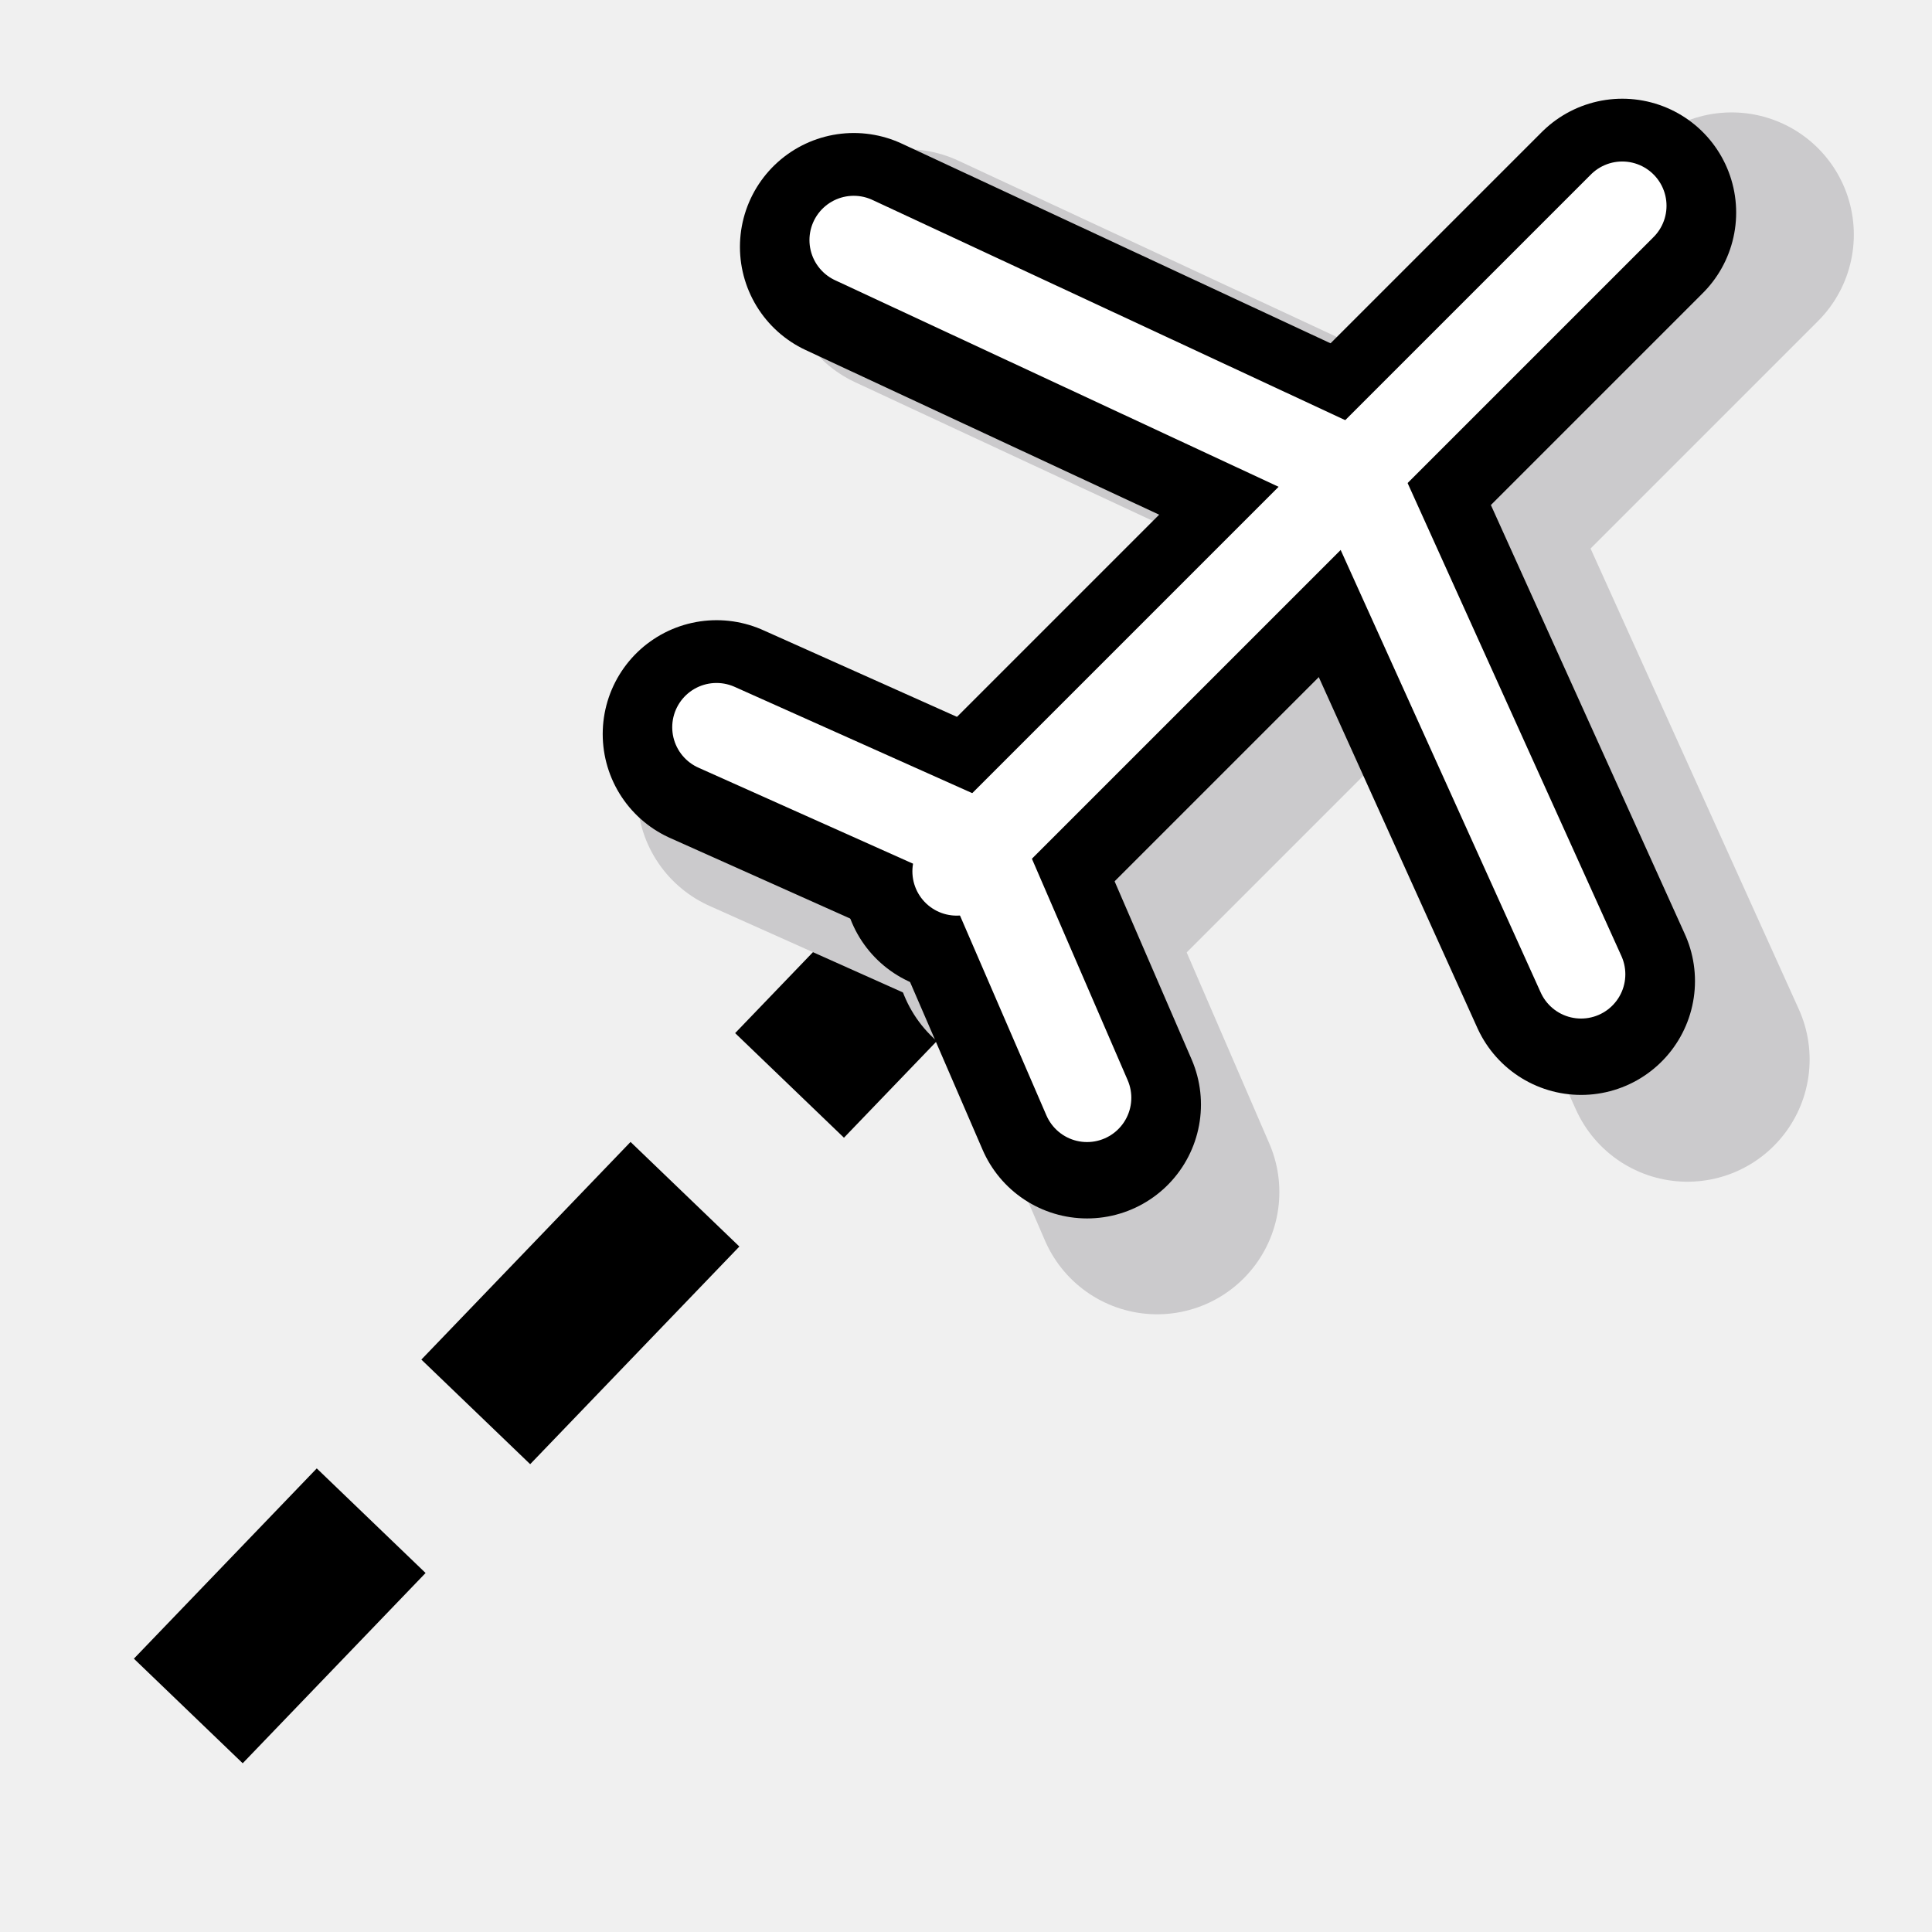
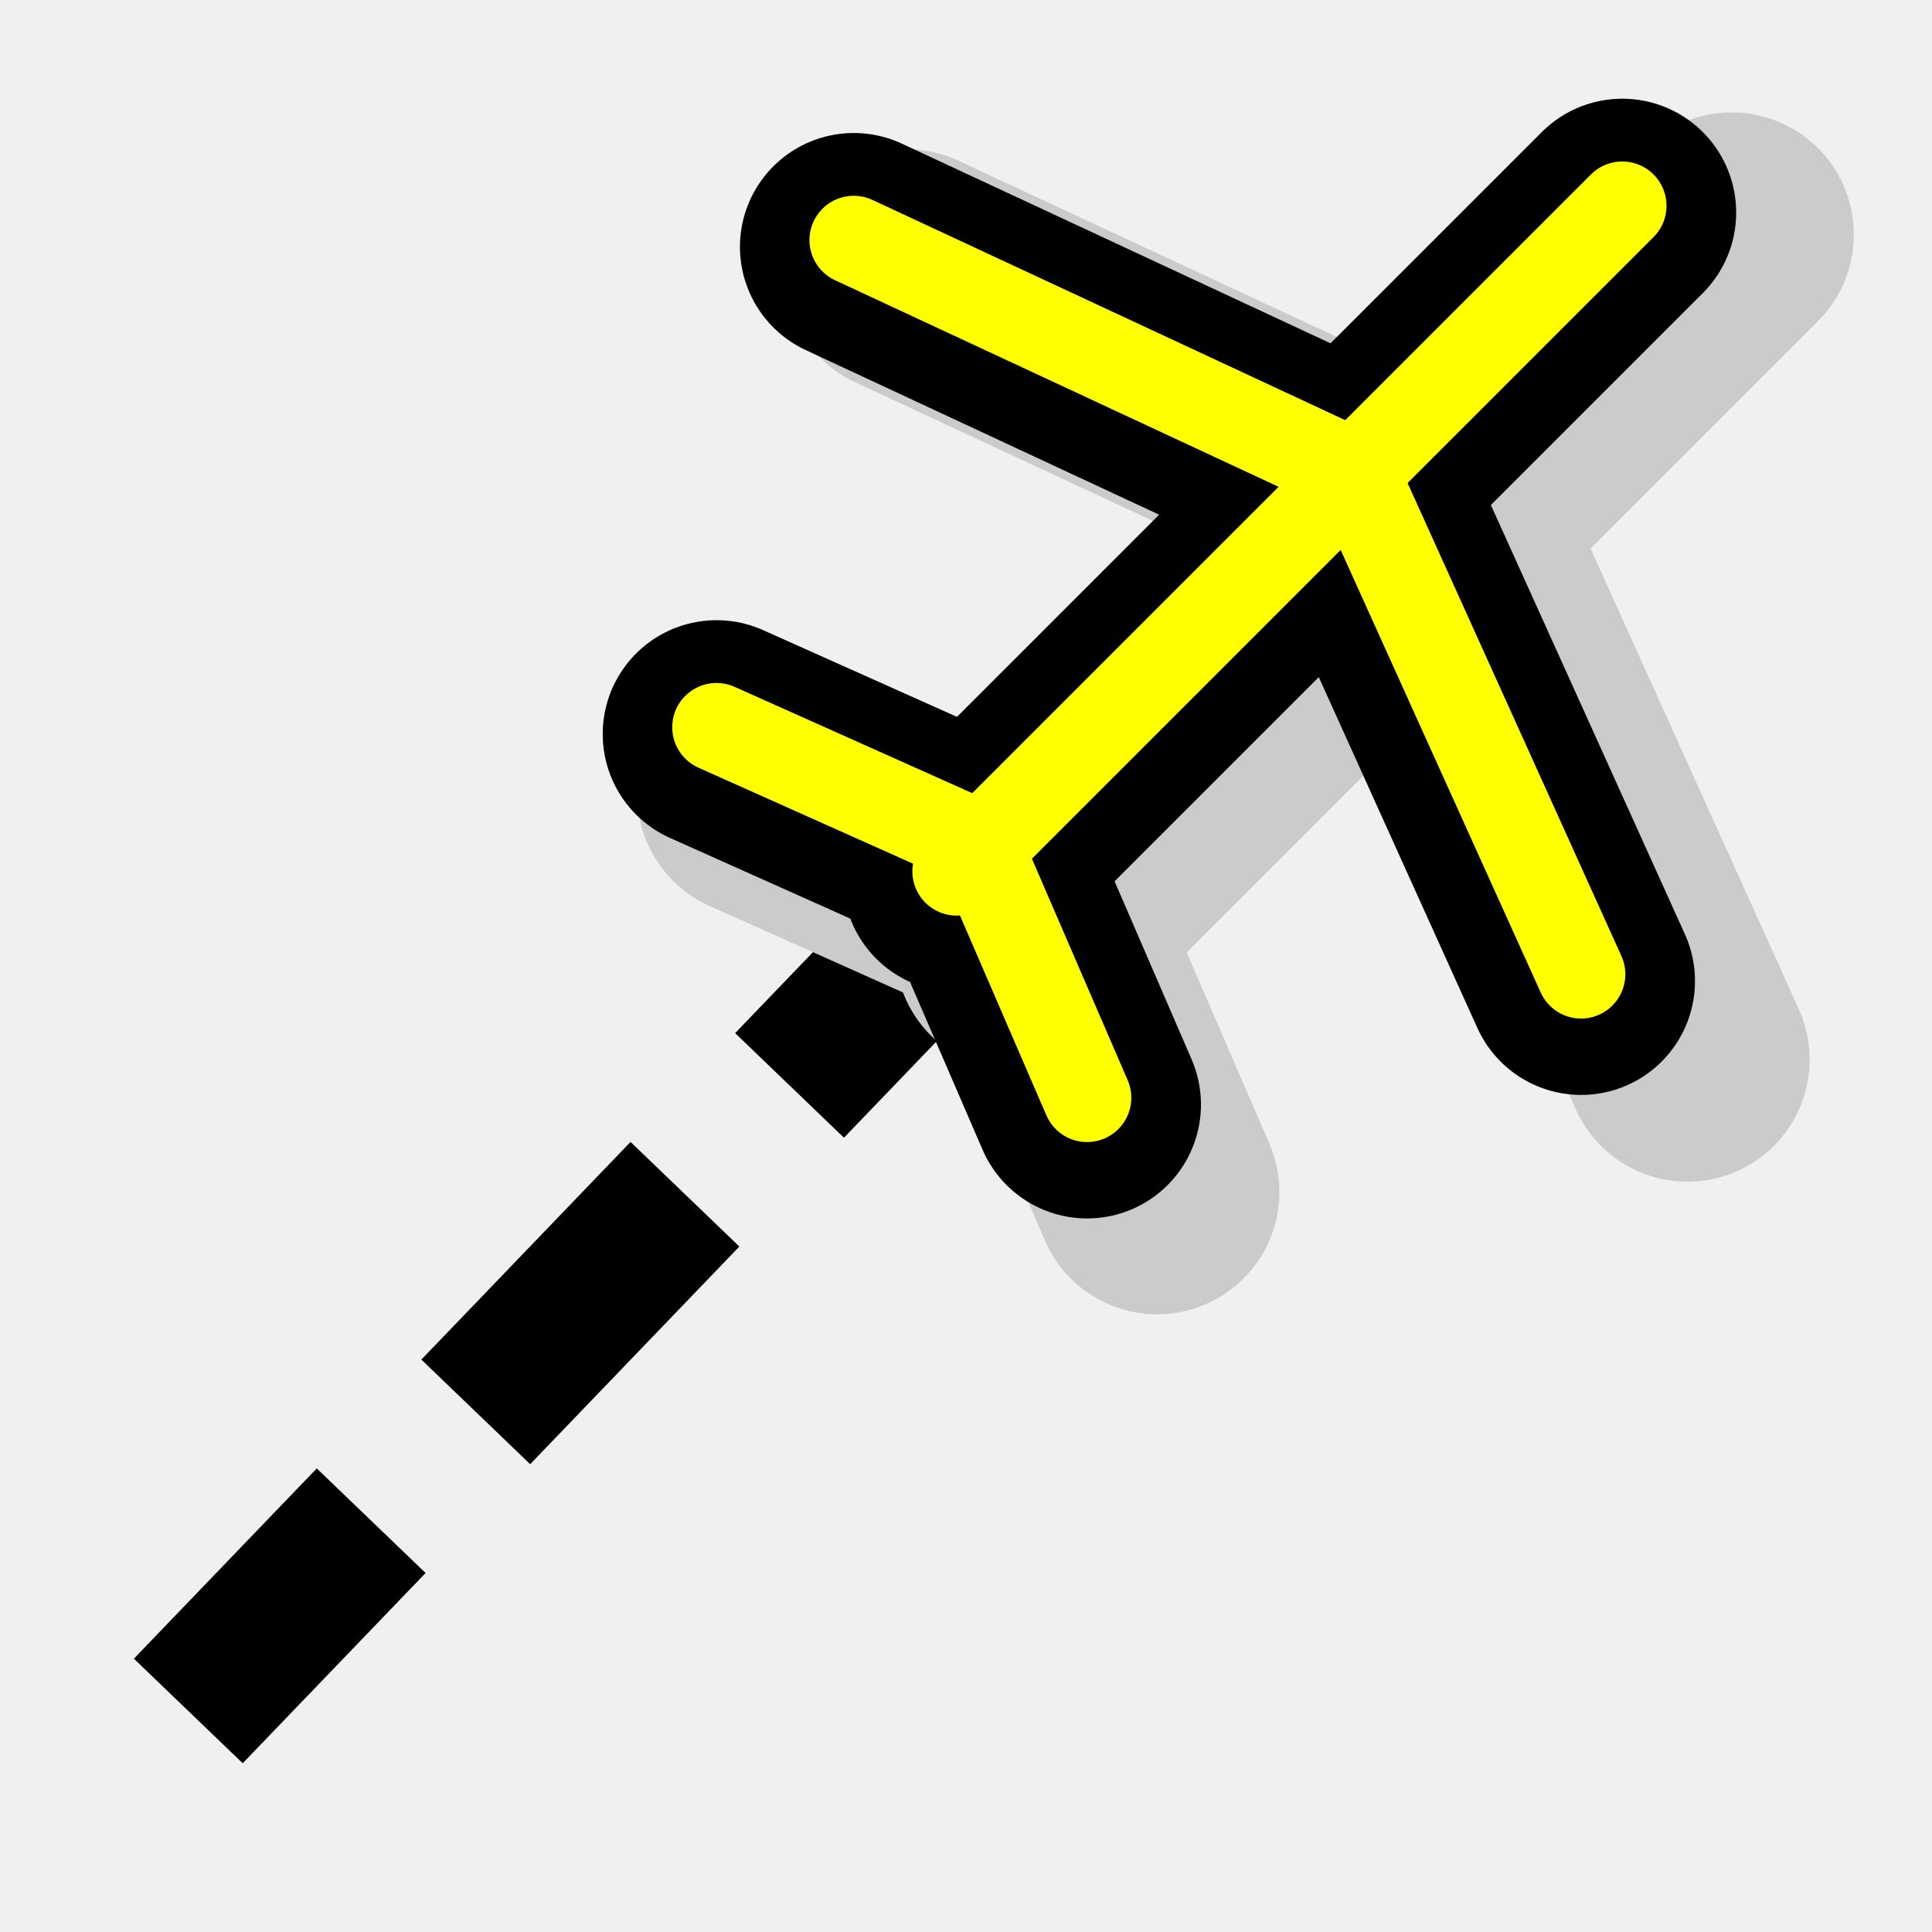
<svg xmlns="http://www.w3.org/2000/svg" version="1.0" width="128" height="128" id="svg1655">
  <defs id="defs1658" />
  <g id="layer4" />
  <g style="display:inline" id="layer2" />
  <path style="fill:none;fill-rule:evenodd;stroke:#000000;stroke-width:10;stroke-linecap:butt;stroke-linejoin:miter;stroke-opacity:1;stroke-miterlimit:4;stroke-dasharray:20,10;stroke-dashoffset:0" d="M 66.169,57.492 12.475,113.356" id="path4851" />
  <g id="g4162-1-1" style="fill:none;stroke:#cbcacc;stroke-width:18;stroke-linecap:round;stroke-linejoin:round;stroke-miterlimit:4;stroke-dasharray:none;stroke-opacity:1" transform="matrix(0.8996585,0,0,0.8996585,-198.0519,-7.389429)">
    <path id="path4156-3-6" d="m 286.915,28.203 39.593,18.441 17.898,39.593" style="fill:none;fill-rule:evenodd;stroke:#cbcacc;stroke-width:18;stroke-linecap:round;stroke-linejoin:round;stroke-miterlimit:4;stroke-dasharray:none;stroke-opacity:1" />
    <path id="path4158-4-0" d="m 347.661,25.492 -52.61,52.61" style="fill:none;fill-rule:evenodd;stroke:#cbcacc;stroke-width:18;stroke-linecap:round;stroke-linejoin:round;stroke-miterlimit:4;stroke-dasharray:none;stroke-opacity:1" />
    <path id="path4160-5-4" d="M 305.356,96 296.678,75.932 276.068,66.712" style="fill:none;fill-rule:evenodd;stroke:#cbcacc;stroke-width:18;stroke-linecap:round;stroke-linejoin:round;stroke-miterlimit:4;stroke-dasharray:none;stroke-opacity:1" />
  </g>
  <g id="g4162-1" style="fill:none;stroke:#000000;stroke-width:18;stroke-linecap:round;stroke-linejoin:round;stroke-miterlimit:4;stroke-dasharray:none;stroke-opacity:1" transform="matrix(0.8381688,0,0,0.8381688,-183.9169,-7.283291)">
    <path id="path4156-3" d="m 286.915,28.203 39.593,18.441 17.898,39.593" style="fill:none;fill-rule:evenodd;stroke:#000000;stroke-width:18;stroke-linecap:round;stroke-linejoin:round;stroke-miterlimit:4;stroke-dasharray:none;stroke-opacity:1" />
    <path id="path4158-4" d="m 347.661,25.492 -52.61,52.61" style="fill:none;fill-rule:evenodd;stroke:#000000;stroke-width:18;stroke-linecap:round;stroke-linejoin:round;stroke-miterlimit:4;stroke-dasharray:none;stroke-opacity:1" />
    <path id="path4160-5" d="M 305.356,96 296.678,75.932 276.068,66.712" style="fill:none;fill-rule:evenodd;stroke:#000000;stroke-width:18;stroke-linecap:round;stroke-linejoin:round;stroke-miterlimit:4;stroke-dasharray:none;stroke-opacity:1" />
  </g>
-   <g id="g4162" style="fill:none;stroke:#ffffff;stroke-width:7;stroke-linecap:round;stroke-linejoin:round;stroke-miterlimit:4;stroke-dasharray:none;stroke-opacity:1" transform="matrix(0.8381688,0,0,0.8381688,-183.9211,-7.733521)">
-     <path id="path4156" d="m 286.915,28.203 39.593,18.441 17.898,39.593" style="fill:none;fill-rule:evenodd;stroke:#ffffff;stroke-width:7;stroke-linecap:round;stroke-linejoin:round;stroke-miterlimit:4;stroke-dasharray:none;stroke-opacity:1" />
-     <path id="path4158" d="m 347.661,25.492 -52.61,52.61" style="fill:none;fill-rule:evenodd;stroke:#ffffff;stroke-width:7;stroke-linecap:round;stroke-linejoin:round;stroke-miterlimit:4;stroke-dasharray:none;stroke-opacity:1" />
-     <path id="path4160" d="M 305.356,96 296.678,75.932 276.068,66.712" style="fill:none;fill-rule:evenodd;stroke:#ffffff;stroke-width:7;stroke-linecap:round;stroke-linejoin:round;stroke-miterlimit:4;stroke-dasharray:none;stroke-opacity:1" />
+   <g id="g4162" style="fill:none;stroke:#ffff00;stroke-width:7;stroke-linecap:round;stroke-linejoin:round;stroke-miterlimit:4;stroke-dasharray:none;stroke-opacity:1" transform="matrix(0.8381688,0,0,0.8381688,-183.9211,-7.733521)">
+     <path id="path4156" d="m 286.915,28.203 39.593,18.441 17.898,39.593" style="fill:none;fill-rule:evenodd;stroke:#ffff00;stroke-width:7;stroke-linecap:round;stroke-linejoin:round;stroke-miterlimit:4;stroke-dasharray:none;stroke-opacity:1" />
+     <path id="path4158" d="m 347.661,25.492 -52.61,52.61" style="fill:none;fill-rule:evenodd;stroke:#ffff00;stroke-width:7;stroke-linecap:round;stroke-linejoin:round;stroke-miterlimit:4;stroke-dasharray:none;stroke-opacity:1" />
+     <path id="path4160" d="M 305.356,96 296.678,75.932 276.068,66.712" style="fill:none;fill-rule:evenodd;stroke:#ffff00;stroke-width:7;stroke-linecap:round;stroke-linejoin:round;stroke-miterlimit:4;stroke-dasharray:none;stroke-opacity:1" />
  </g>
</svg>
